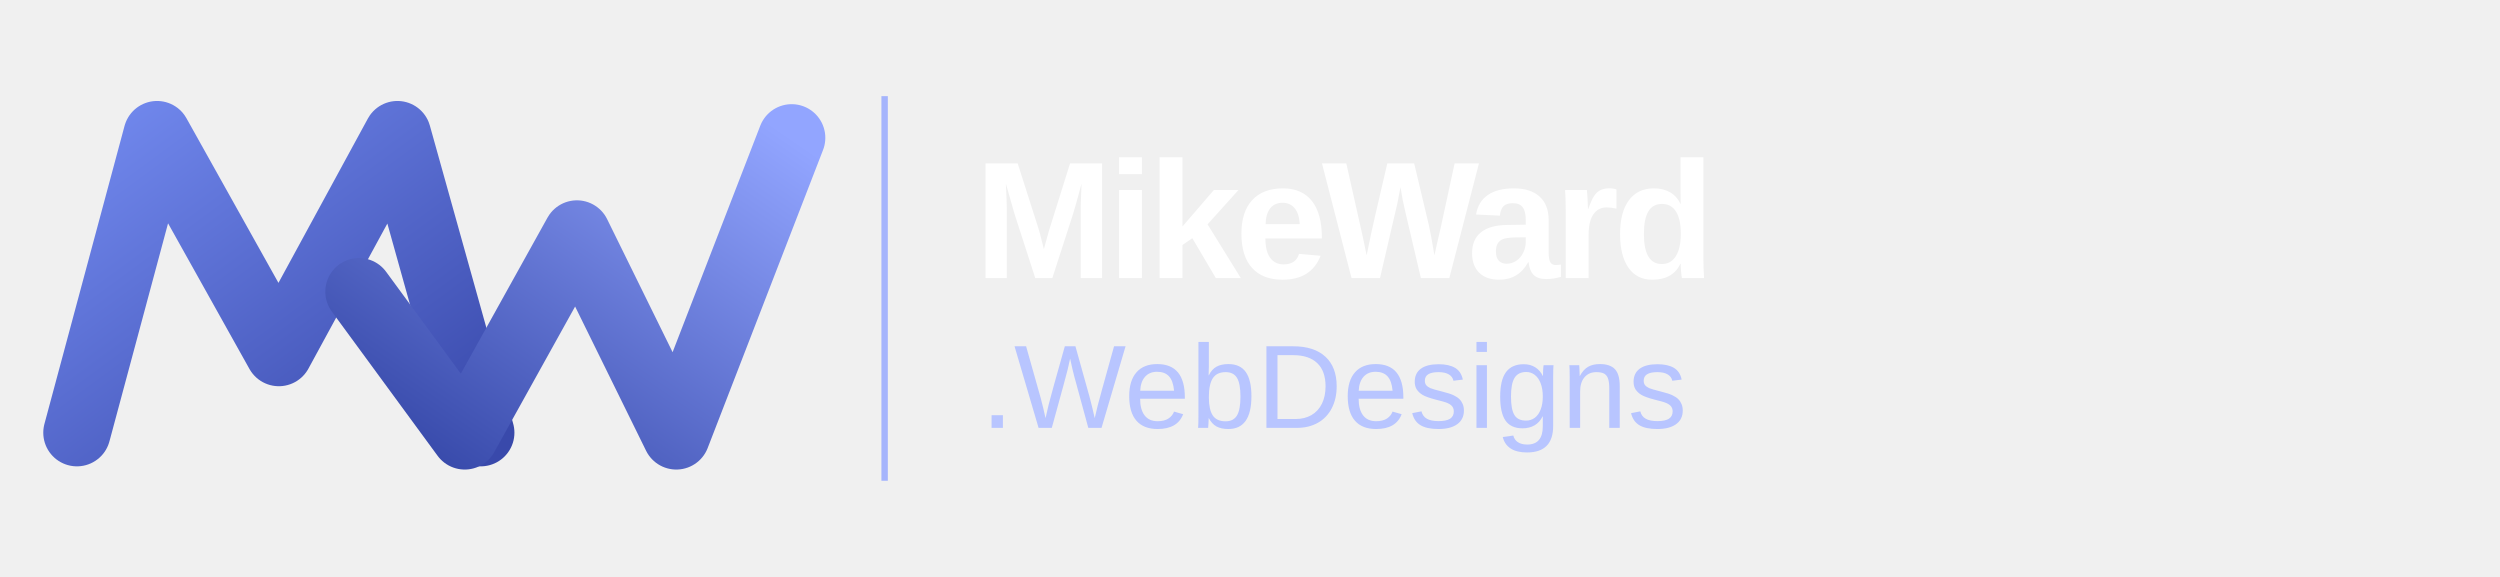
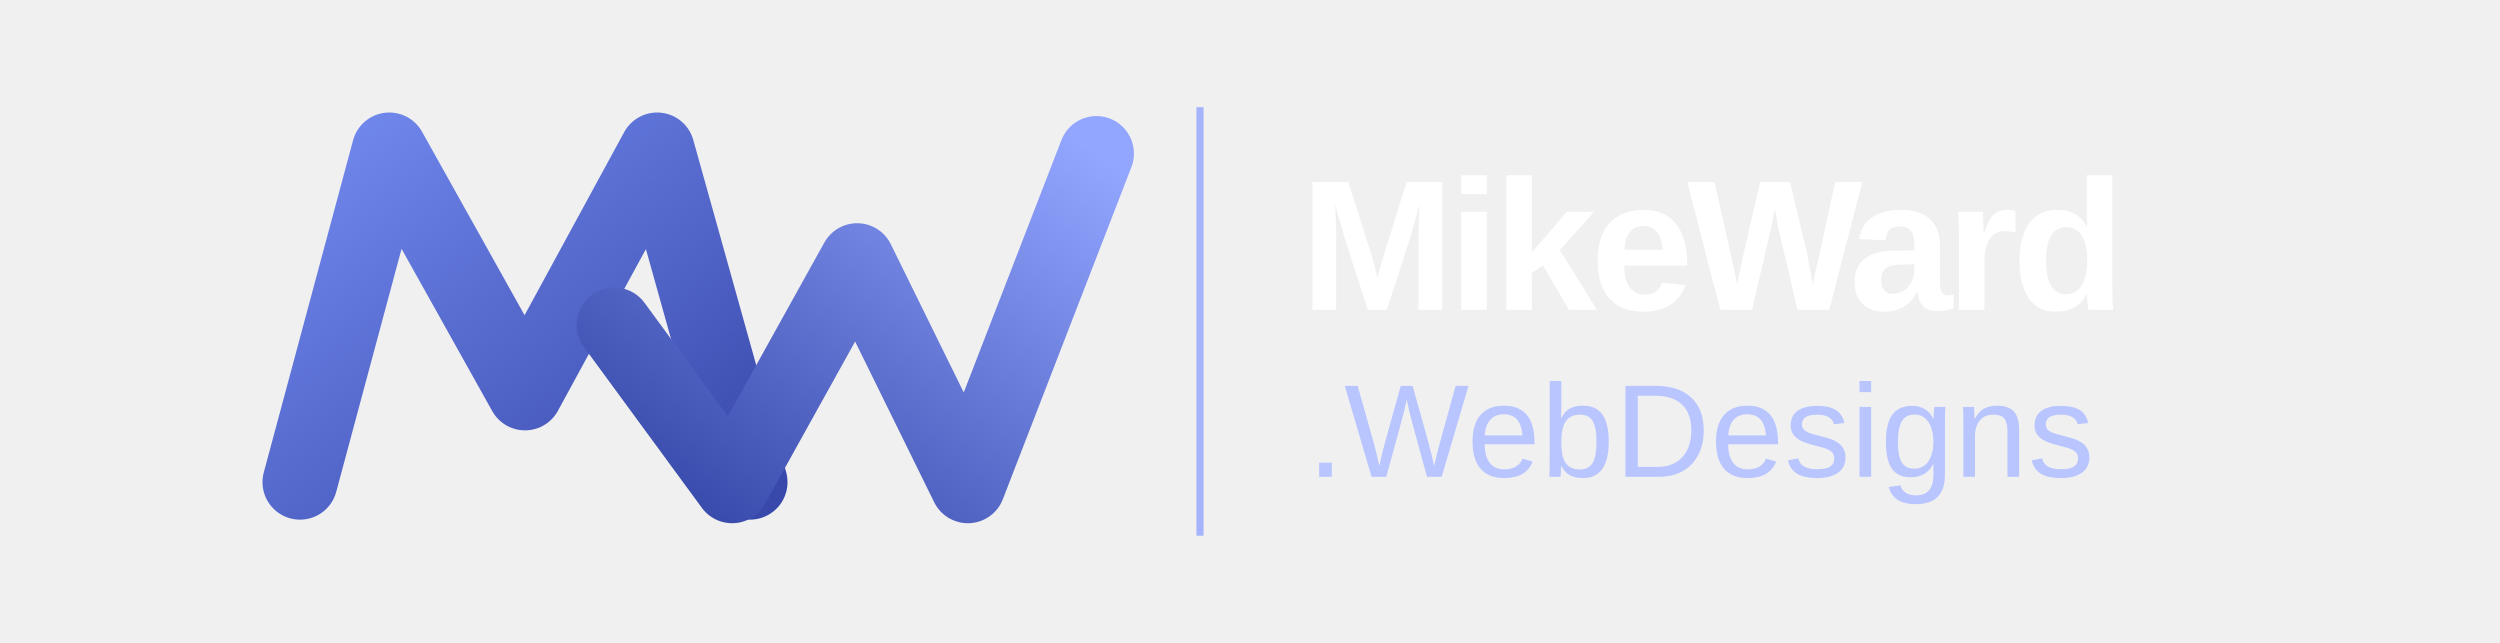
- <svg xmlns="http://www.w3.org/2000/svg" viewBox="0 0 780 180" role="img" aria-labelledby="title desc">
+ <svg xmlns="http://www.w3.org/2000/svg" viewBox="0 0 700 180" role="img" aria-labelledby="title desc">
  <defs>
    <linearGradient id="m" x1="0" y1="0" x2="1" y2="1">
      <stop stop-color="#7188ed" />
      <stop offset="1" stop-color="#3949ab" />
    </linearGradient>
    <linearGradient id="w" x1="0" y1="1" x2="1" y2="0">
      <stop stop-color="#3446a7" />
      <stop offset="1" stop-color="#92a5ff" />
    </linearGradient>
  </defs>
-   <g fill="none" stroke-linecap="round" stroke-linejoin="round" stroke-width="21">
-     <path d="M24 135 L49 42 L87 110 L124 42 L150 135" stroke="url(#m)" />
-     <path d="M112 91 L145 136 L180 73 L211 136 L247 43" stroke="url(#w)" />
-   </g>
-   <path d="M276 30 V150" stroke="#A5B4FC" stroke-width="2" />
-   <g font-family="Arial, Helvetica, sans-serif" dominant-baseline="middle">
-     <text x="304" y="72" font-size="52" font-weight="700" letter-spacing="-1.8" fill="#FFFFFF">MikeWard</text>
-     <text x="306" y="123" font-size="37" font-weight="500" letter-spacing=".1" fill="#B8C5FF">.WebDesigns</text>
+   <g transform="translate(60, 0)">
+     <g fill="none" stroke-linecap="round" stroke-linejoin="round" stroke-width="21">
+       <path d="M24 135 L49 42 L87 110 L124 42 L150 135" stroke="url(#m)" />
+       <path d="M112 91 L145 136 L180 73 L211 136 L247 43" stroke="url(#w)" />
+     </g>
+     <path d="M276 30 V150" stroke="#A5B4FC" stroke-width="2" />
+     <g font-family="Arial, Helvetica, sans-serif" dominant-baseline="middle">
+       <text x="304" y="72" font-size="52" font-weight="700" letter-spacing="-1.8" fill="#FFFFFF">MikeWard</text>
+       <text x="306" y="123" font-size="37" font-weight="500" letter-spacing=".1" fill="#B8C5FF">.WebDesigns</text>
+     </g>
  </g>
</svg>
